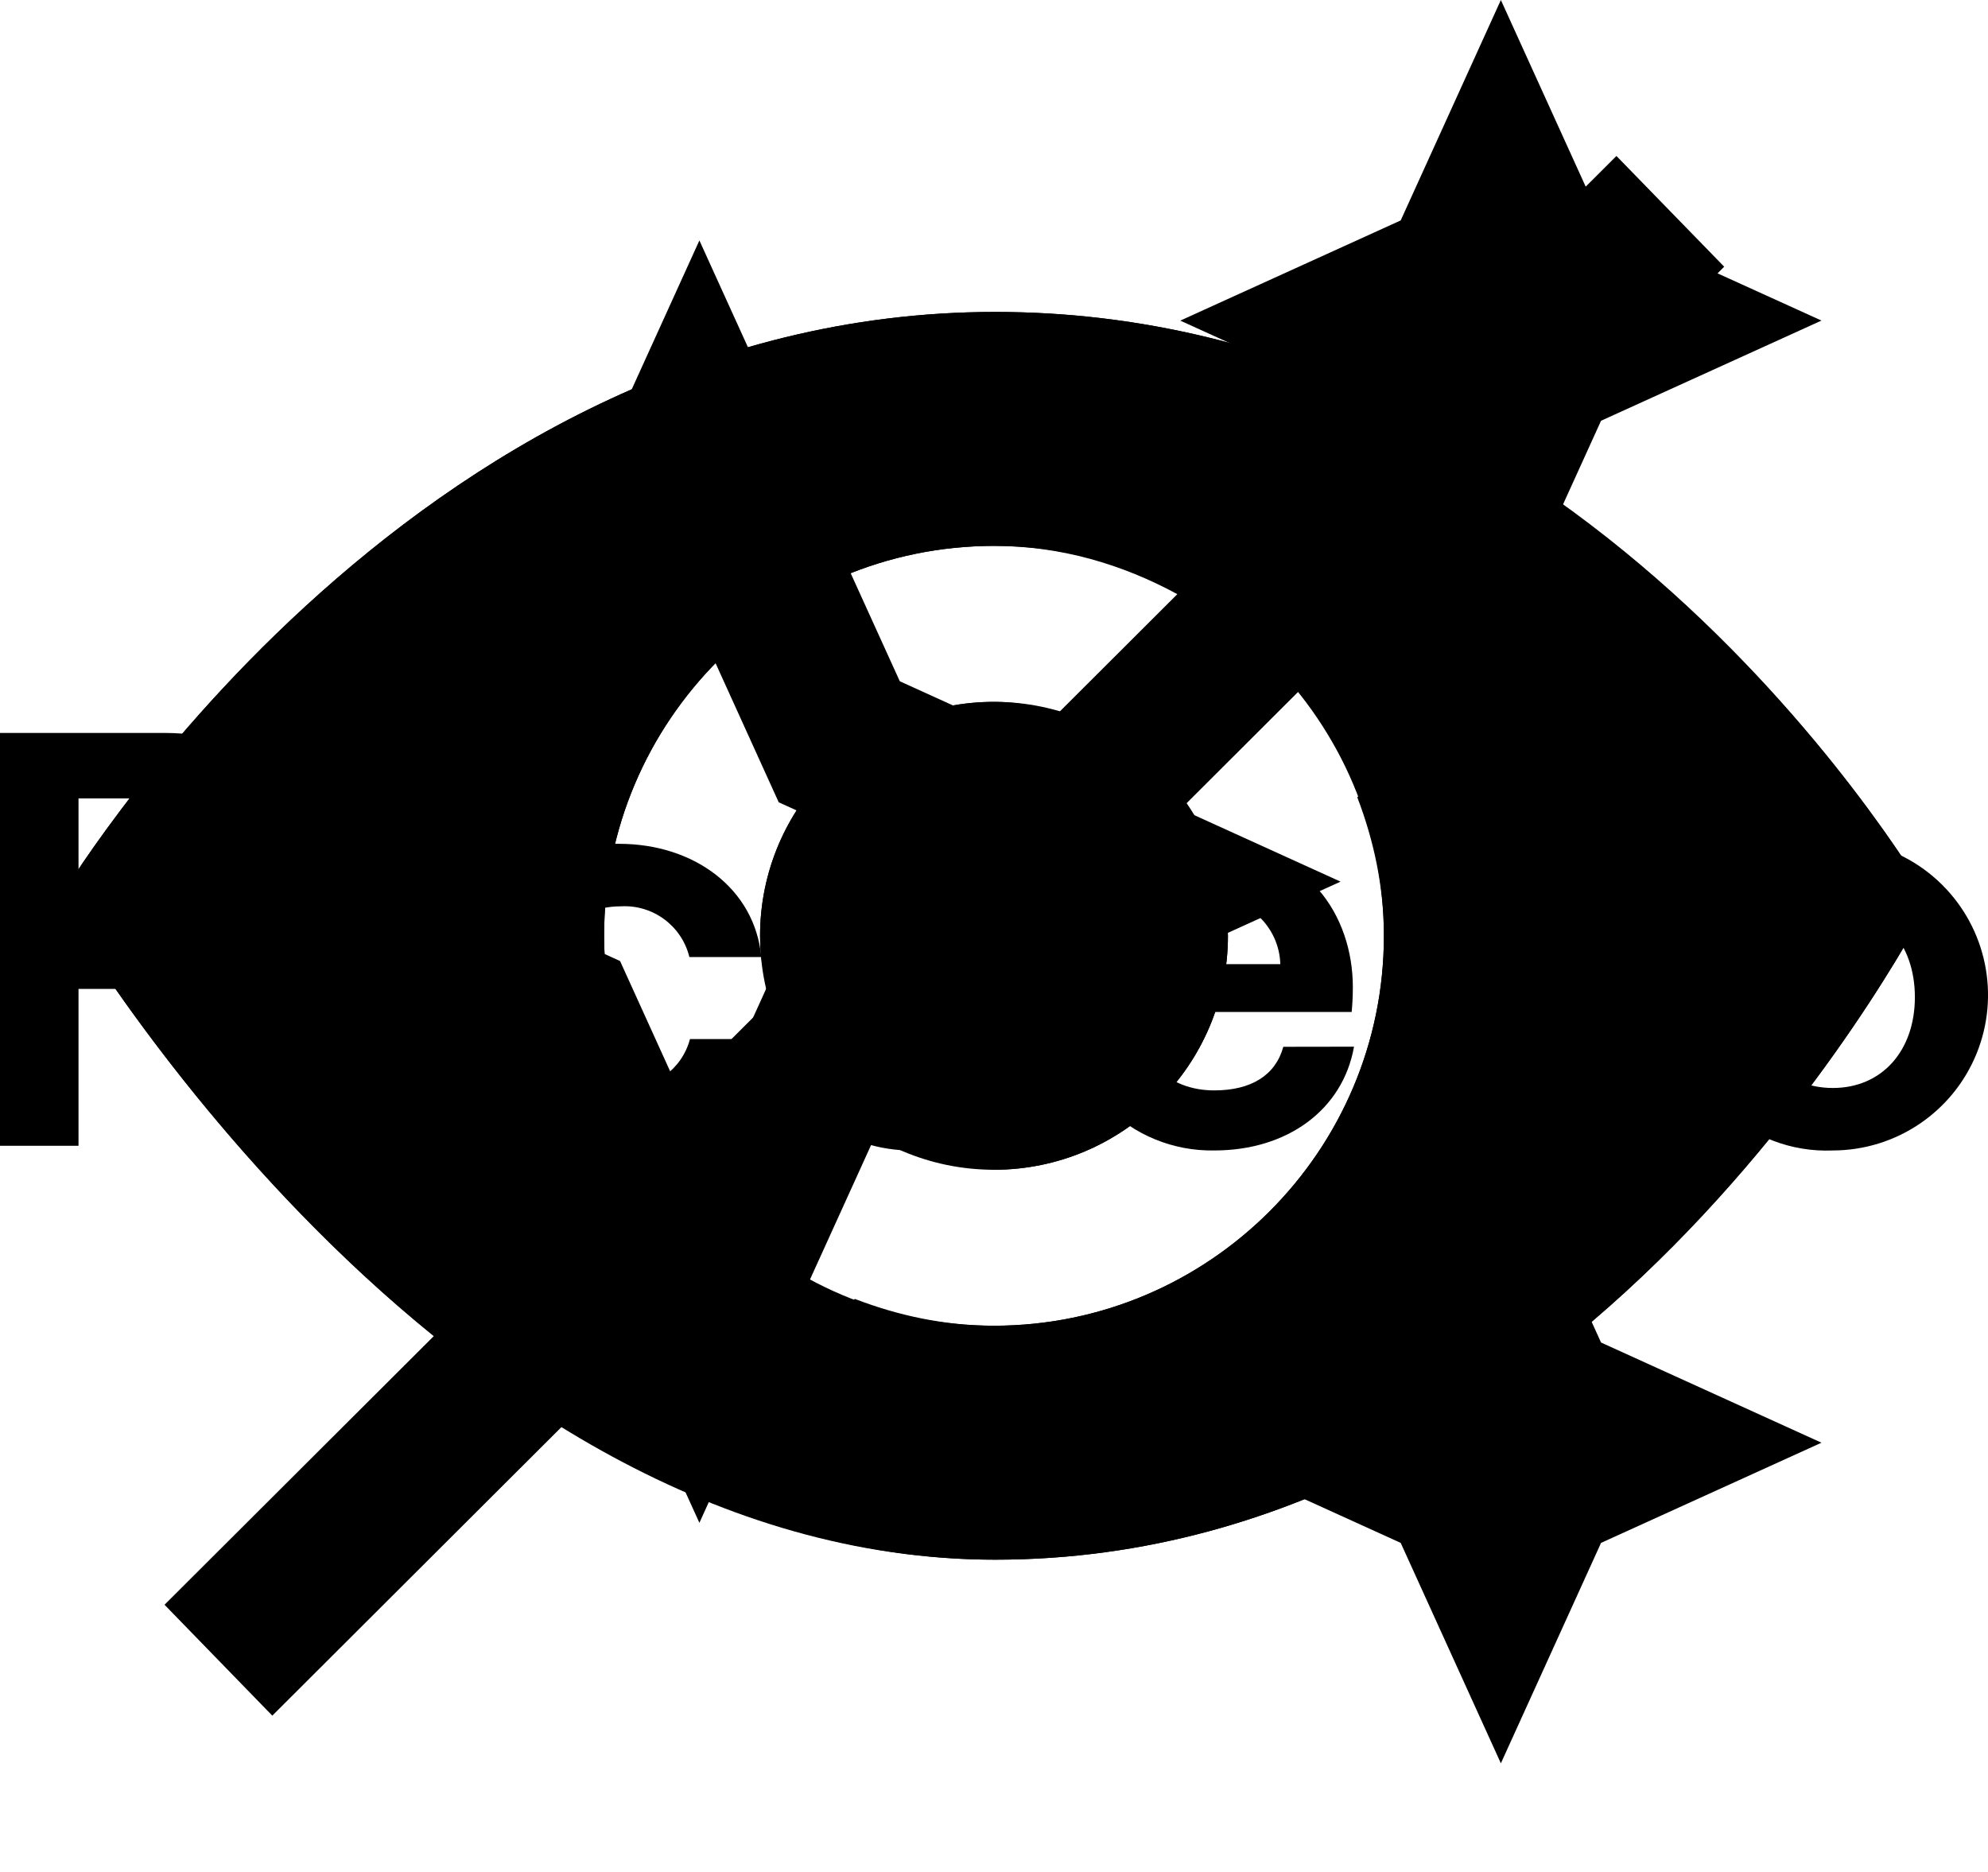
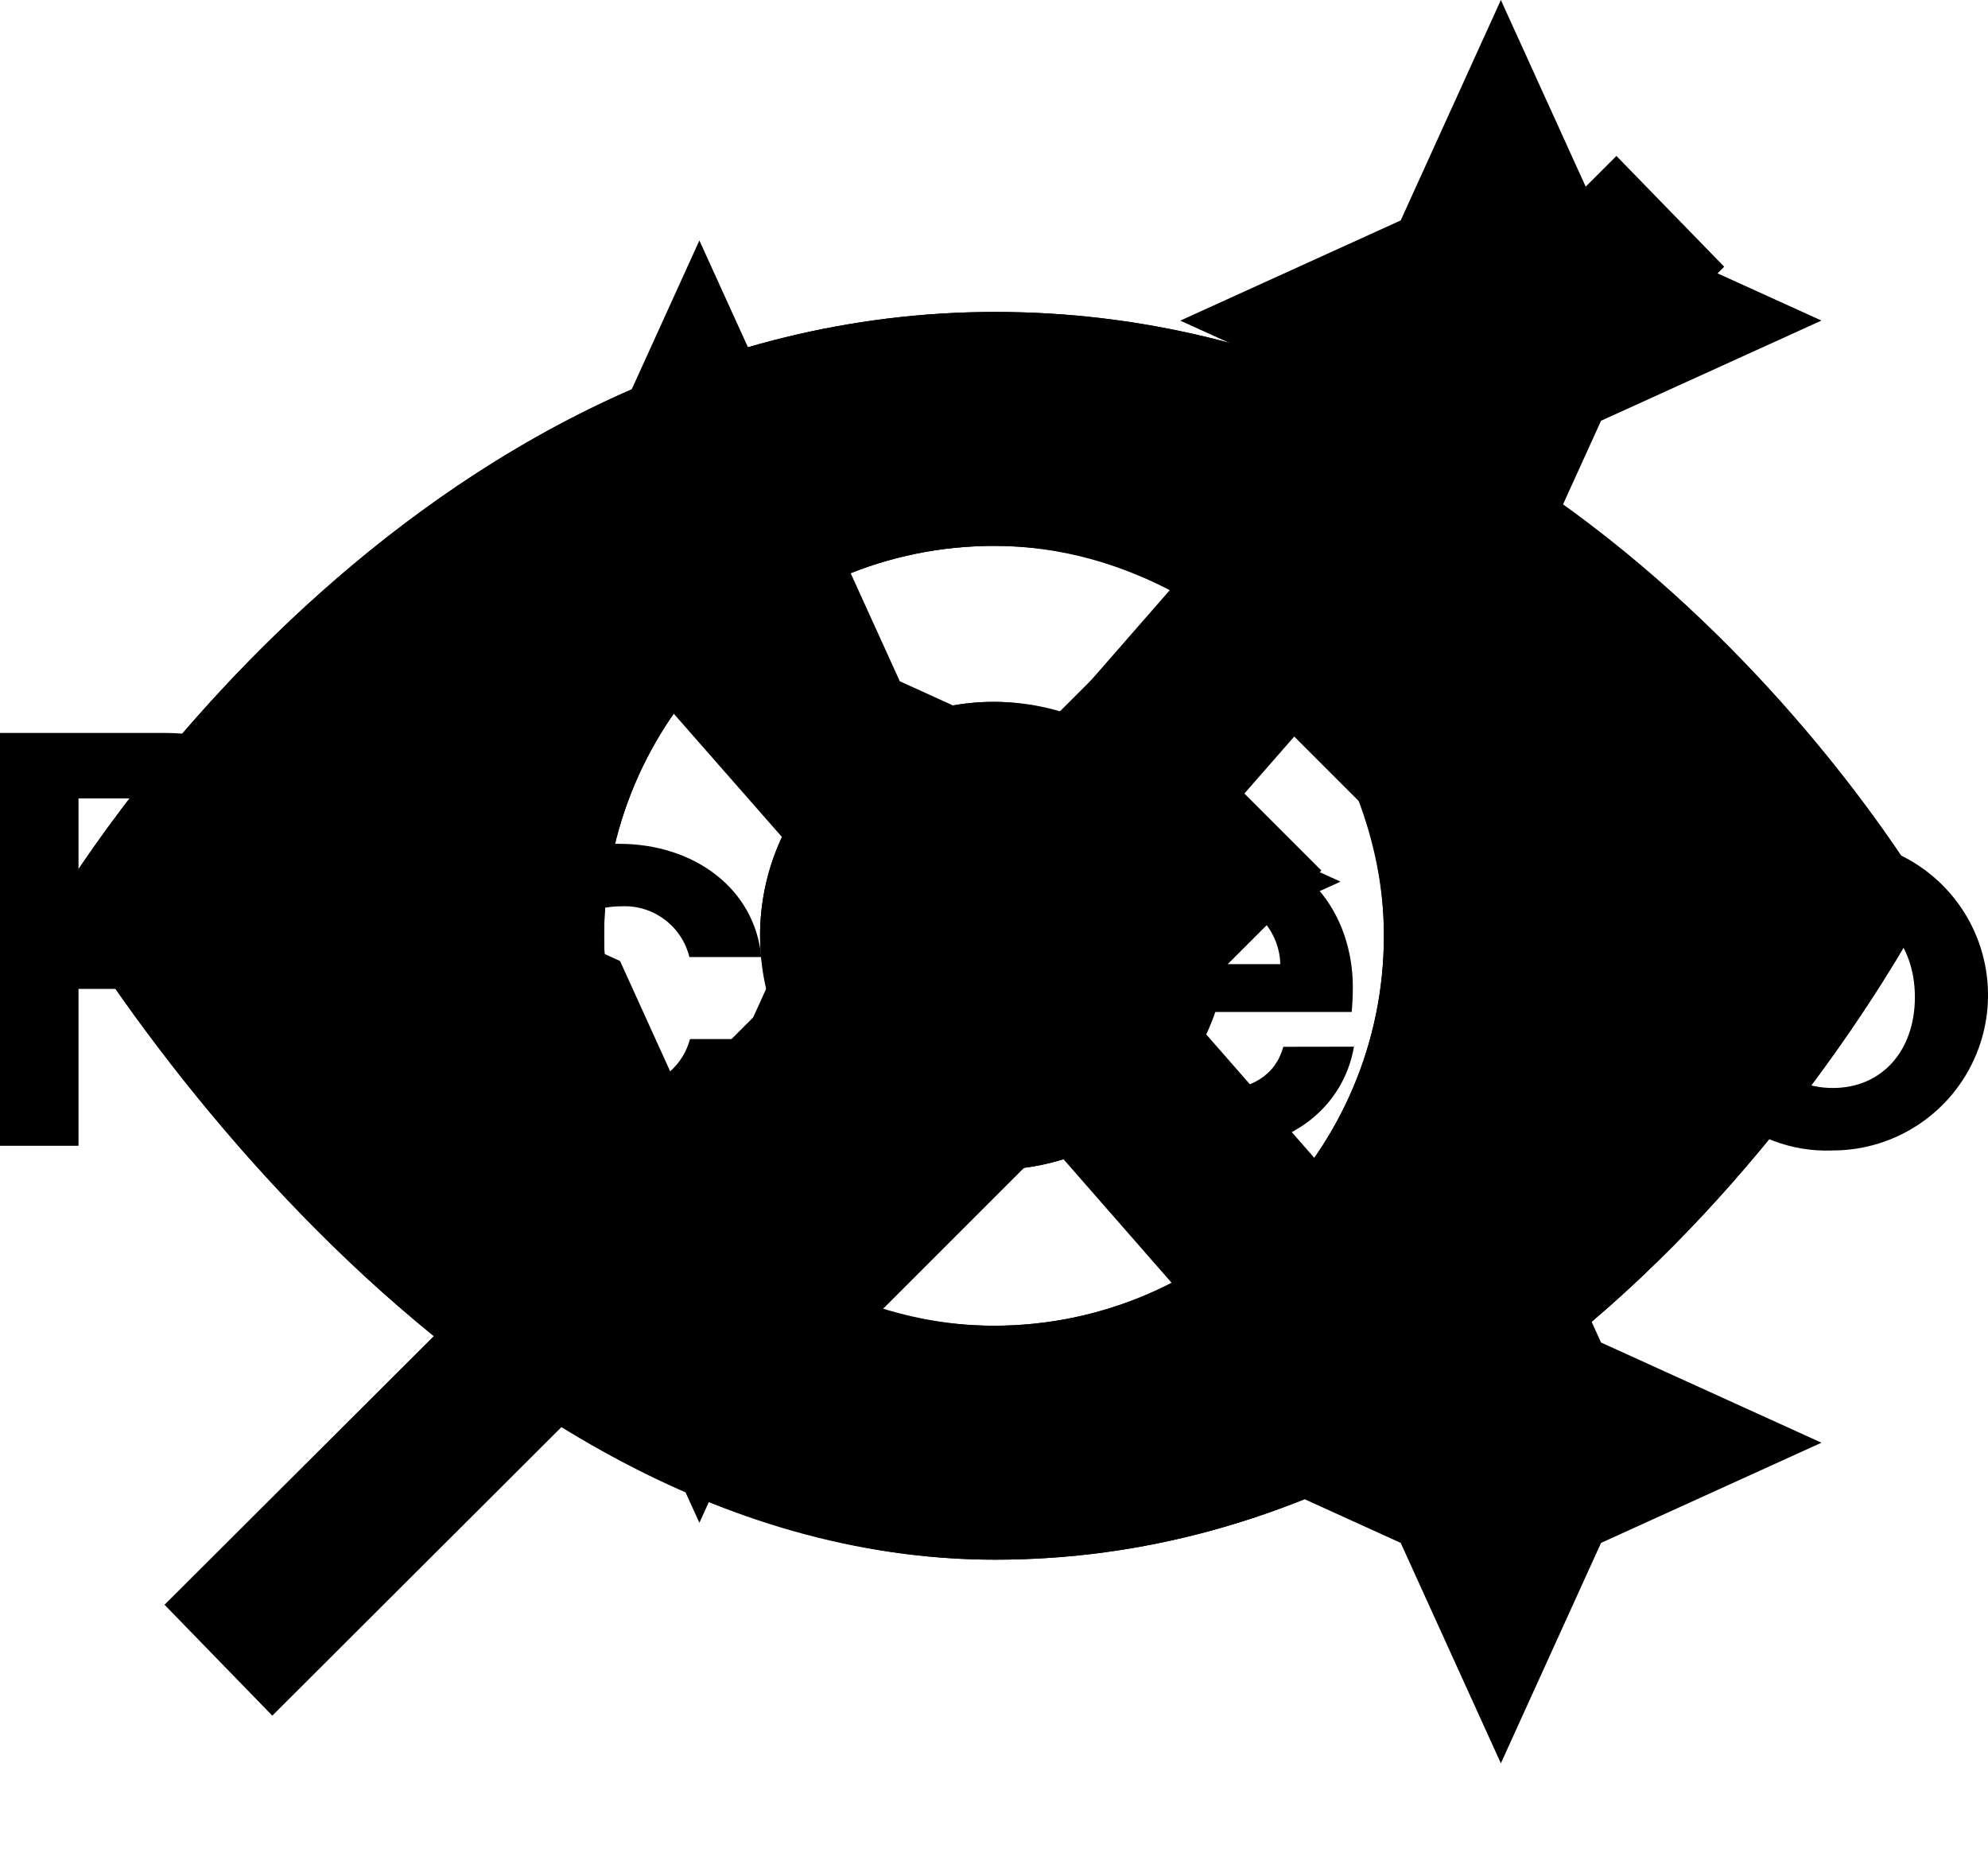
<svg xmlns="http://www.w3.org/2000/svg" version="1.1">
  <svg id="eye" viewBox="0 0 24 24">
    <path d="M15 12c0 1.654-1.346 3-3 3s-3-1.346-3-3 1.346-3 3-3 3 1.346 3 3zm9-.449s-4.252 8.449-11.985 8.449c-7.18 0-12.015-8.449-12.015-8.449s4.446-7.551 12.015-7.551c7.694 0 11.985 7.551 11.985 7.551zm-7 .449c0-2.757-2.243-5-5-5s-5 2.243-5 5 2.243 5 5 5 5-2.243 5-5z" />
  </svg>
  <svg id="closed-eye" viewBox="0 0 24 24">
    <path d="m11.885 14.988 3.104-3.098.011.11c0 1.654-1.346 3-3 3zm8.048-8.032-3.274 3.268c.212.554.341 1.149.341 1.776 0 2.757-2.243 5-5 5-.631 0-1.229-.13-1.785-.344l-2.377 2.372c1.276.588 2.671.972 4.177.972 7.733 0 11.985-8.449 11.985-8.449s-1.415-2.478-4.067-4.595zm1.431-3.536-18.619 18.58-1.382-1.422 3.455-3.447c-3.022-2.45-4.818-5.58-4.818-5.58s4.446-7.551 12.015-7.551c1.825 0 3.456.426 4.886 1.075l3.081-3.075 1.382 1.42zm-13.751 10.922 1.519-1.515c-.077-.264-.132-.538-.132-.827 0-1.654 1.346-3 3-3 .291 0 .567.055.833.134l1.518-1.515c-.704-.382-1.496-.619-2.351-.619-2.757 0-5 2.243-5 5 0 .852.235 1.641.613 2.342z" />
  </svg>
  <svg id="sparkles" viewBox="0 0 36 36">
    <path d="M21.167,13.333l1.927-4.24,4.24-1.927L23.094,5.24,21.167,1,19.24,5.24,15,7.167l4.24,1.927Z" transform="translate(6.583 -1)" />
    <path d="M21.167,15,19.24,19.24,15,21.167l4.24,1.927,1.927,4.24,1.927-4.24,4.24-1.927-4.24-1.927Z" transform="translate(6.583 6.583)" />
    <path d="M17.188,12.479,13.333,4,9.479,12.479,1,16.333l8.479,3.854,3.854,8.479,3.854-8.479,8.479-3.854ZM14.86,17.86,13.333,21.22,11.807,17.86,8.446,16.333l3.361-1.526,1.526-3.361,1.526,3.361,3.361,1.526Z" transform="translate(-1 0.625)" />
  </svg>
  <svg id="logo" viewBox="0 0 109.429 23.63">
    <g transform="translate(-107.178 -118.976)">
      <path d="M107.178,143.139V120.417H116.3c4.739,0,7.563,2.921,7.563,7.044s-2.824,7.044-7.563,7.044h-4.8v8.634ZM111.5,130.9H116.1a3.443,3.443,0,1,0,0-6.881H111.5Z" transform="translate(0 -0.791)" />
      <path d="M149.521,151.72V136.042h3.993V151.72Z" transform="translate(-23.255 -9.373)" />
      <path d="M164.355,142.393a8.06,8.06,0,0,1,8.309-8.439c4.122,0,7.466,2.467,7.822,6.232h-3.959a3.67,3.67,0,0,0-3.765-2.792c-2.759,0-4.252,2.143-4.252,5s1.526,5,4.317,5a3.632,3.632,0,0,0,3.733-2.694h4.025c-.52,3.57-3.7,6.134-7.92,6.134A8.06,8.06,0,0,1,164.355,142.393Z" transform="translate(-31.402 -8.226)" />
      <path d="M203.746,145.12h3.635a2.853,2.853,0,0,0,3.148,2.532c1.558,0,2.6-.779,2.6-1.753,0-3.635-8.959-.162-8.959-7.076,0-2.856,2.5-4.869,5.875-4.869,3.831,0,6.46,2.11,6.622,5.291h-3.635a2.817,2.817,0,0,0-2.889-2.3c-1.428,0-2.369.649-2.369,1.753,0,3.538,9.088-.357,9.088,7.044,0,3.083-2.5,5.1-6.33,5.1C206.57,150.832,203.941,148.625,203.746,145.12Z" transform="translate(-53.036 -8.226)" />
      <path d="M252.979,145.12c-.616,3.473-3.667,5.712-7.693,5.712a8.2,8.2,0,0,1-8.342-8.5c0-4.317,2.662-8.374,8.018-8.374,5.486,0,7.952,3.993,7.952,7.887,0,.552-.033,1.039-.065,1.364H240.774c.292,2.629,1.98,4.317,4.512,4.317,2.045,0,3.376-.844,3.8-2.4Zm-12.107-4.544h8.05a3.751,3.751,0,0,0-3.959-3.636C242.722,136.94,241.294,138.109,240.871,140.576Z" transform="translate(-71.269 -8.226)" />
      <path d="M279,142.347V118.976h3.96v23.371Z" transform="translate(-94.365 0)" />
      <path d="M296.712,142.347V118.976h3.96v23.371Z" transform="translate(-104.094 0)" />
      <path d="M311.98,142.393a8.554,8.554,0,1,1,8.569,8.439A8.219,8.219,0,0,1,311.98,142.393Zm13.081,0c0-2.954-1.818-5-4.512-5-2.726,0-4.544,2.045-4.544,5s1.818,5,4.544,5C323.243,147.392,325.061,145.347,325.061,142.393Z" transform="translate(-112.479 -8.226)" />
      <circle cx="2.626" cy="2.626" r="2.626" transform="translate(125.636 119.817)" />
    </g>
  </svg>
+   <svg id="pencil" viewBox="0 0 25 25">
+     <g transform="translate(-297 -100)">
+       <path d="M2.5,12H0V9.5L7.373,2.128l2.5,2.5Zm8.086-8.086h0l-2.5-2.5L9.306.195a.664.664,0,0,1,.94,0l1.56,1.56a.666.666,0,0,1,0,.94l-1.22,1.219Z" transform="translate(304 107)" />
+     </g>
+   </svg>
+   <svg id="close" viewBox="0 0 25 25">
+     <g transform="translate(-312 -99)">
+       <path d="M18.05,18.309a1.269,1.269,0,0,1-1.795,0l-2.8-3.2-2.8,3.2a1.269,1.269,0,0,1-1.795-1.795l2.917-3.332L8.851,9.847a1.269,1.269,0,0,1,1.795-1.795l2.8,3.206,2.8-3.206A1.269,1.269,0,0,1,18.05,9.847l-2.917,3.334,2.917,3.332A1.27,1.27,0,0,1,18.05,18.309Z" transform="translate(311.049 98.319)" />
+     </g>
+   </svg>
</svg>
